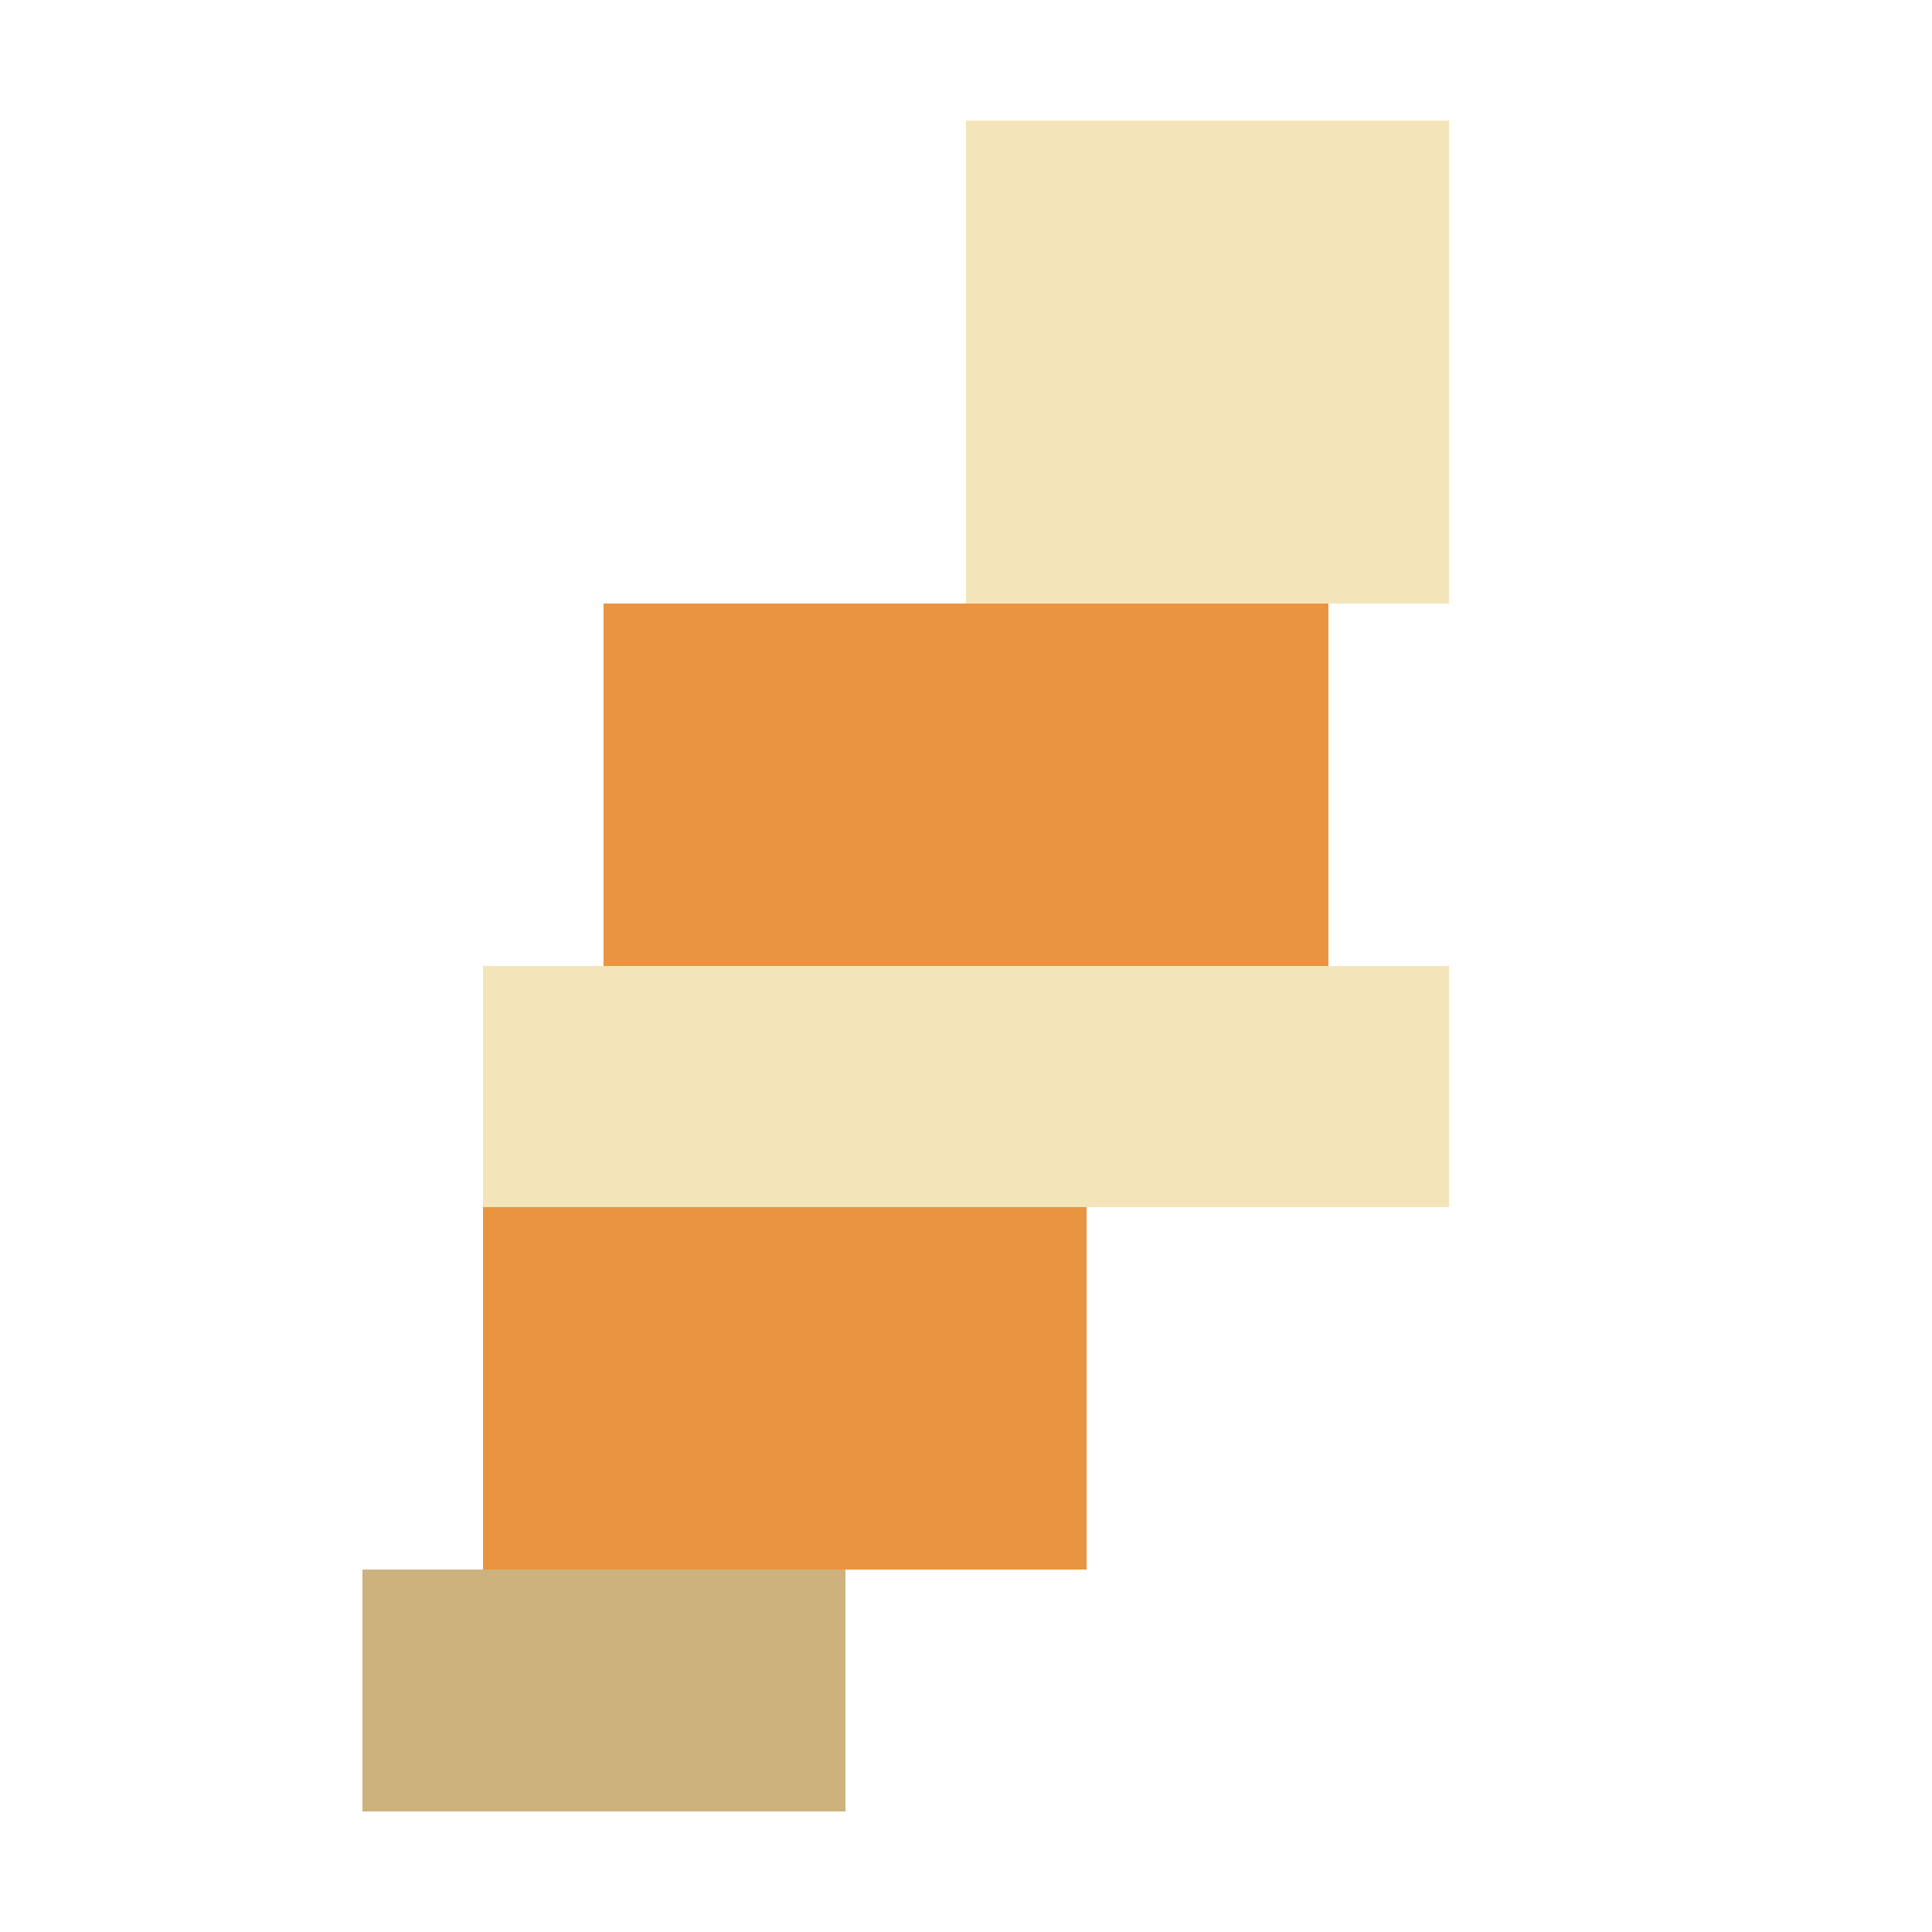
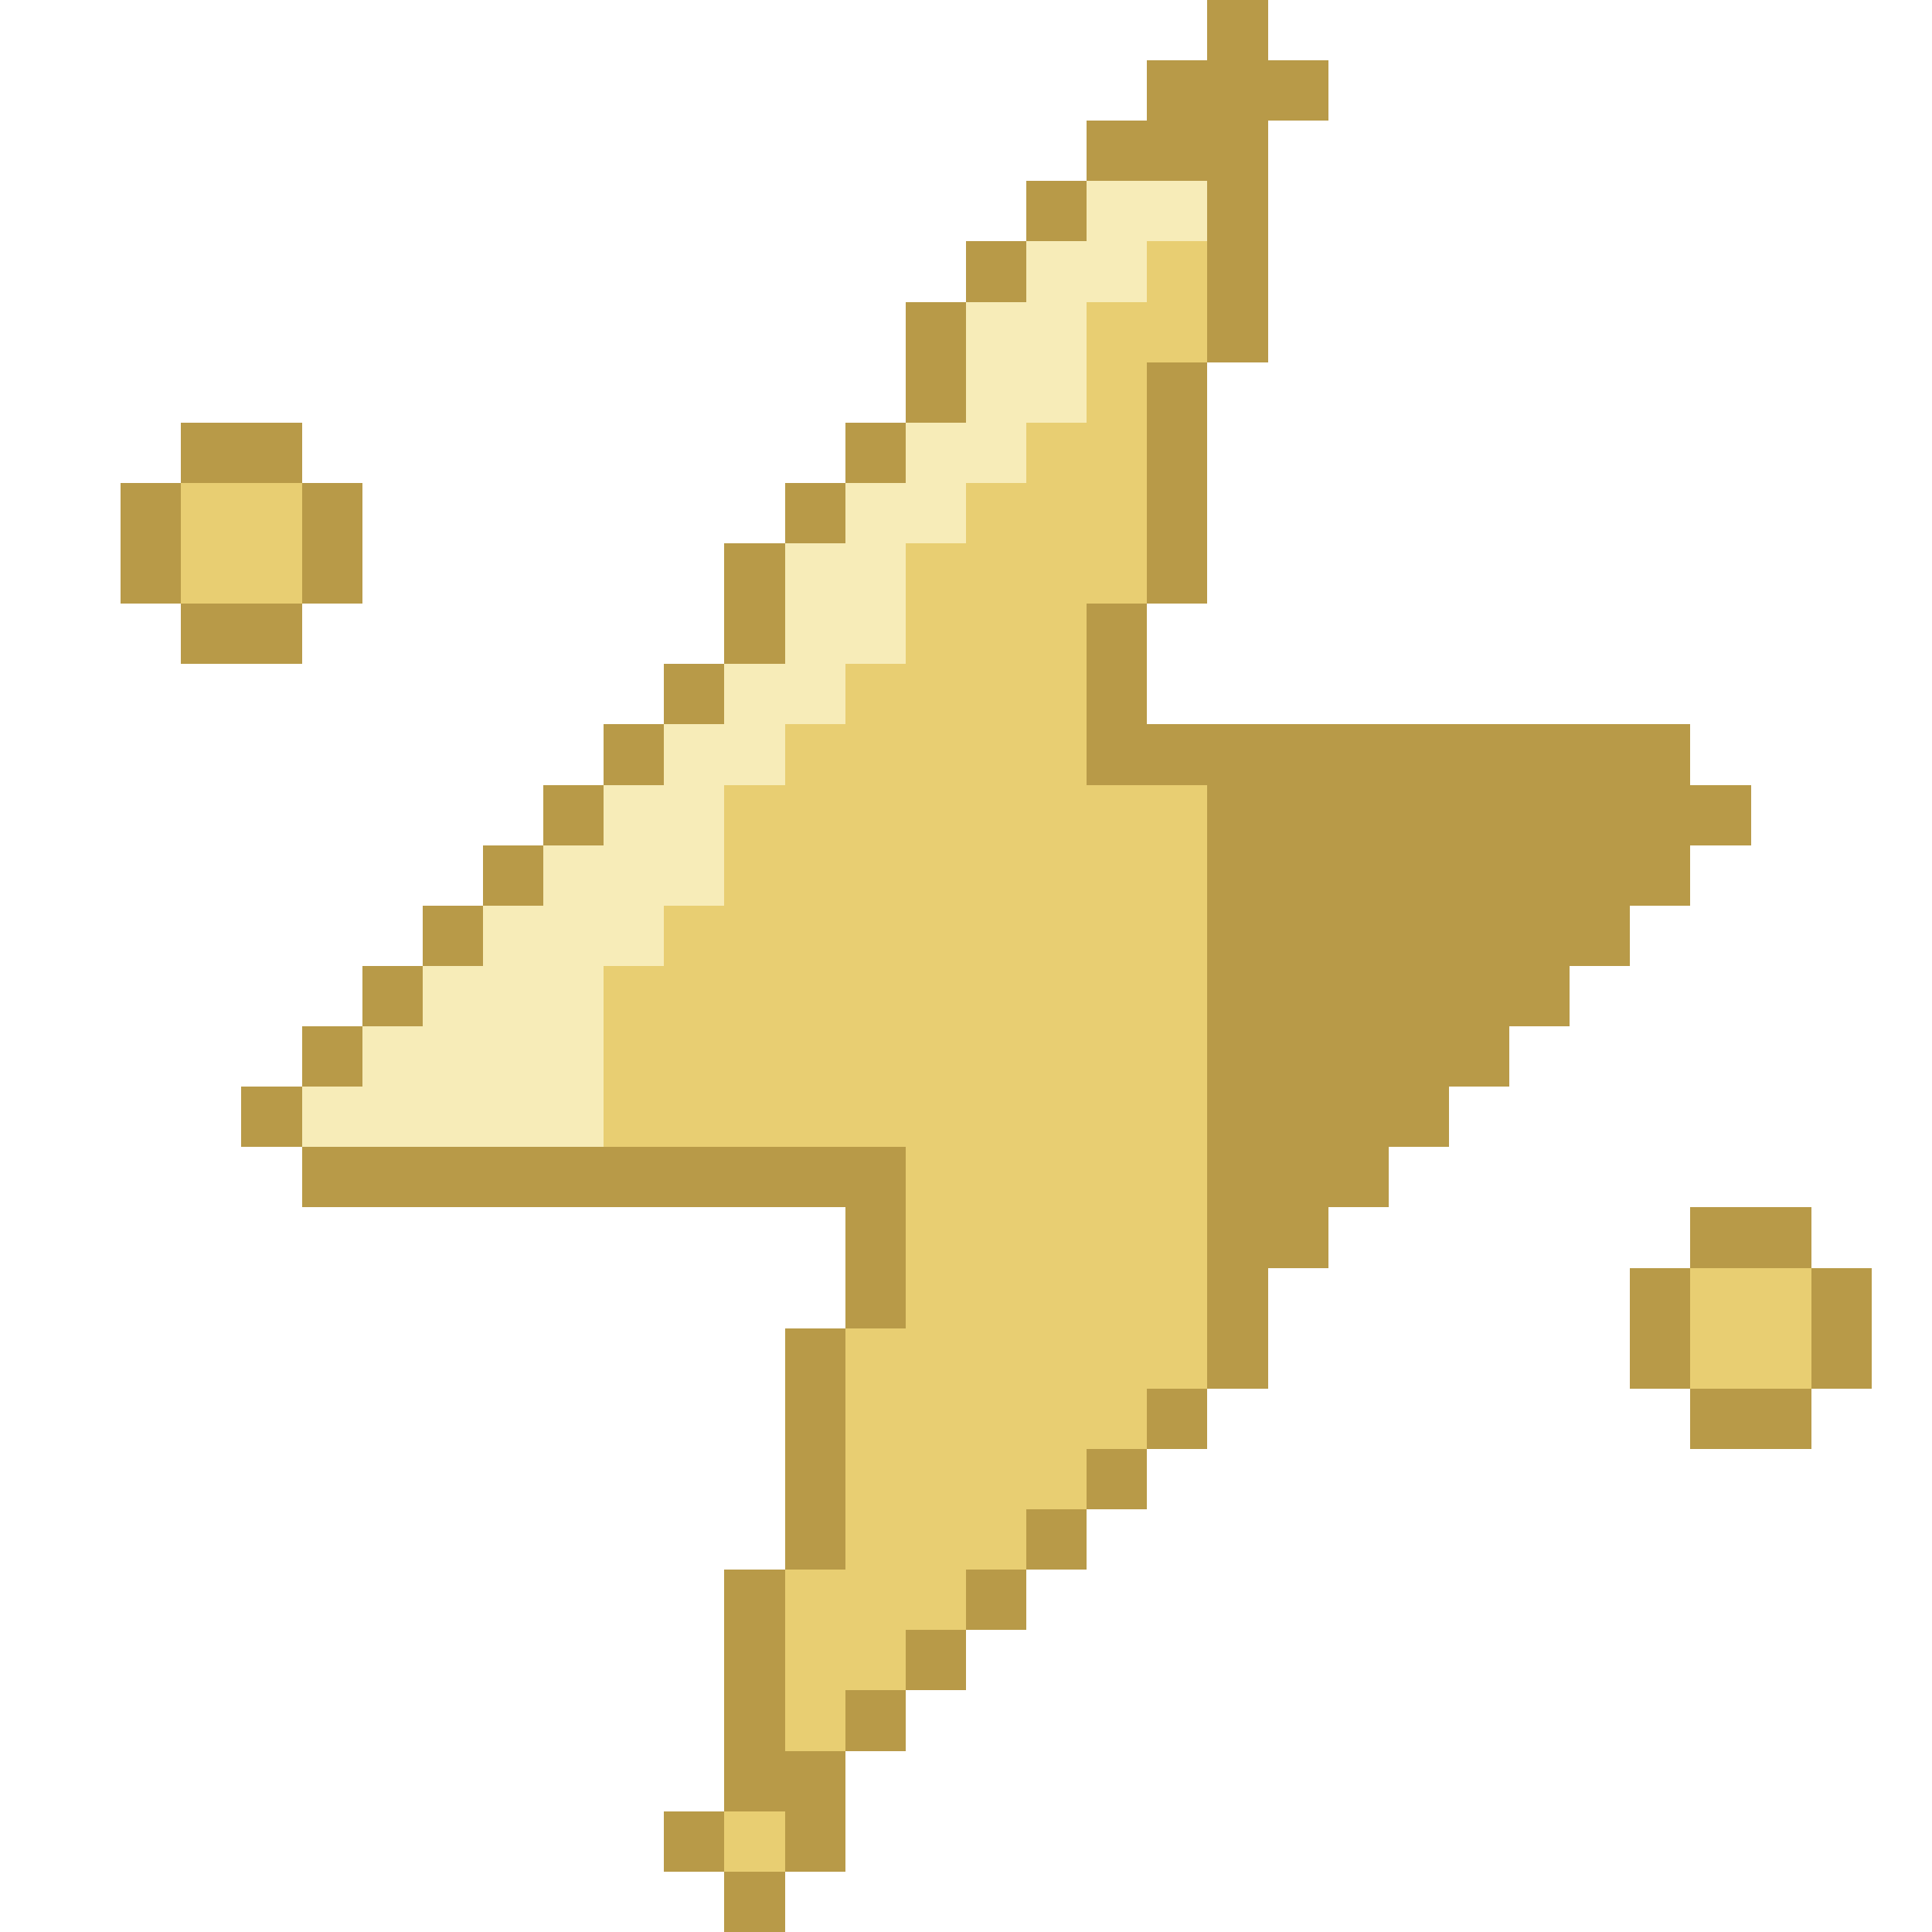
<svg xmlns="http://www.w3.org/2000/svg" viewBox="0 0 32 32" shape-rendering="crispEdges">
-   <rect x="16" y="2" width="8" height="8" fill="#f3e5b9" />
-   <rect x="10" y="10" width="12" height="6" fill="#e99441" />
-   <rect x="8" y="16" width="16" height="4" fill="#f3e5b9" />
-   <rect x="8" y="20" width="10" height="6" fill="#e99441" />
-   <rect x="6" y="26" width="8" height="4" fill="#cdb27e" />
+   <rect x="20" y="0" width="1" height="1" fill="#b89a48" />
+   <rect x="19" y="1" width="3" height="1" fill="#b89a48" />
+   <rect x="18" y="2" width="3" height="1" fill="#b89a48" />
+   <rect x="17" y="3" width="1" height="1" fill="#b89a48" />
+   <rect x="18" y="3" width="2" height="1" fill="#f7ecb8" />
+   <rect x="20" y="3" width="1" height="1" fill="#b89a48" />
+   <rect x="16" y="4" width="1" height="1" fill="#b89a48" />
+   <rect x="17" y="4" width="2" height="1" fill="#f7ecb8" />
+   <rect x="19" y="4" width="1" height="1" fill="#e8ce72" />
+   <rect x="20" y="4" width="1" height="1" fill="#b89a48" />
+   <rect x="15" y="5" width="1" height="1" fill="#b89a48" />
+   <rect x="16" y="5" width="2" height="1" fill="#f7ecb8" />
+   <rect x="18" y="5" width="2" height="1" fill="#e8ce72" />
+   <rect x="20" y="5" width="1" height="1" fill="#b89a48" />
+   <rect x="15" y="6" width="1" height="1" fill="#b89a48" />
+   <rect x="16" y="6" width="2" height="1" fill="#f7ecb8" />
+   <rect x="18" y="6" width="1" height="1" fill="#e8ce72" />
+   <rect x="19" y="6" width="1" height="1" fill="#b89a48" />
+   <rect x="3" y="7" width="2" height="1" fill="#b89a48" />
+   <rect x="14" y="7" width="1" height="1" fill="#b89a48" />
+   <rect x="15" y="7" width="2" height="1" fill="#f7ecb8" />
+   <rect x="17" y="7" width="2" height="1" fill="#e8ce72" />
+   <rect x="19" y="7" width="1" height="1" fill="#b89a48" />
+   <rect x="2" y="8" width="1" height="1" fill="#b89a48" />
+   <rect x="3" y="8" width="2" height="1" fill="#e8ce72" />
+   <rect x="5" y="8" width="1" height="1" fill="#b89a48" />
+   <rect x="13" y="8" width="1" height="1" fill="#b89a48" />
+   <rect x="14" y="8" width="2" height="1" fill="#f7ecb8" />
+   <rect x="16" y="8" width="3" height="1" fill="#e8ce72" />
+   <rect x="19" y="8" width="1" height="1" fill="#b89a48" />
+   <rect x="2" y="9" width="1" height="1" fill="#b89a48" />
+   <rect x="3" y="9" width="2" height="1" fill="#e8ce72" />
+   <rect x="5" y="9" width="1" height="1" fill="#b89a48" />
+   <rect x="12" y="9" width="1" height="1" fill="#b89a48" />
+   <rect x="13" y="9" width="2" height="1" fill="#f7ecb8" />
+   <rect x="15" y="9" width="4" height="1" fill="#e8ce72" />
+   <rect x="19" y="9" width="1" height="1" fill="#b89a48" />
+   <rect x="3" y="10" width="2" height="1" fill="#b89a48" />
+   <rect x="12" y="10" width="1" height="1" fill="#b89a48" />
+   <rect x="13" y="10" width="2" height="1" fill="#f7ecb8" />
+   <rect x="15" y="10" width="3" height="1" fill="#e8ce72" />
+   <rect x="18" y="10" width="1" height="1" fill="#b89a48" />
+   <rect x="11" y="11" width="1" height="1" fill="#b89a48" />
+   <rect x="12" y="11" width="2" height="1" fill="#f7ecb8" />
+   <rect x="14" y="11" width="4" height="1" fill="#e8ce72" />
+   <rect x="18" y="11" width="1" height="1" fill="#b89a48" />
+   <rect x="10" y="12" width="1" height="1" fill="#b89a48" />
+   <rect x="11" y="12" width="2" height="1" fill="#f7ecb8" />
+   <rect x="13" y="12" width="5" height="1" fill="#e8ce72" />
+   <rect x="18" y="12" width="10" height="1" fill="#b89a48" />
+   <rect x="9" y="13" width="1" height="1" fill="#b89a48" />
+   <rect x="10" y="13" width="2" height="1" fill="#f7ecb8" />
+   <rect x="12" y="13" width="8" height="1" fill="#e8ce72" />
+   <rect x="20" y="13" width="9" height="1" fill="#b89a48" />
+   <rect x="8" y="14" width="1" height="1" fill="#b89a48" />
+   <rect x="9" y="14" width="3" height="1" fill="#f7ecb8" />
+   <rect x="12" y="14" width="8" height="1" fill="#e8ce72" />
+   <rect x="20" y="14" width="8" height="1" fill="#b89a48" />
+   <rect x="7" y="15" width="1" height="1" fill="#b89a48" />
+   <rect x="8" y="15" width="3" height="1" fill="#f7ecb8" />
+   <rect x="11" y="15" width="9" height="1" fill="#e8ce72" />
+   <rect x="20" y="15" width="7" height="1" fill="#b89a48" />
+   <rect x="6" y="16" width="1" height="1" fill="#b89a48" />
+   <rect x="7" y="16" width="3" height="1" fill="#f7ecb8" />
+   <rect x="10" y="16" width="10" height="1" fill="#e8ce72" />
+   <rect x="20" y="16" width="6" height="1" fill="#b89a48" />
+   <rect x="5" y="17" width="1" height="1" fill="#b89a48" />
+   <rect x="6" y="17" width="4" height="1" fill="#f7ecb8" />
+   <rect x="10" y="17" width="10" height="1" fill="#e8ce72" />
+   <rect x="20" y="17" width="5" height="1" fill="#b89a48" />
+   <rect x="4" y="18" width="1" height="1" fill="#b89a48" />
+   <rect x="5" y="18" width="5" height="1" fill="#f7ecb8" />
+   <rect x="10" y="18" width="10" height="1" fill="#e8ce72" />
+   <rect x="20" y="18" width="4" height="1" fill="#b89a48" />
+   <rect x="5" y="19" width="10" height="1" fill="#b89a48" />
+   <rect x="15" y="19" width="5" height="1" fill="#e8ce72" />
+   <rect x="20" y="19" width="3" height="1" fill="#b89a48" />
+   <rect x="14" y="20" width="1" height="1" fill="#b89a48" />
+   <rect x="15" y="20" width="5" height="1" fill="#e8ce72" />
+   <rect x="20" y="20" width="2" height="1" fill="#b89a48" />
+   <rect x="28" y="20" width="2" height="1" fill="#b89a48" />
+   <rect x="14" y="21" width="1" height="1" fill="#b89a48" />
+   <rect x="15" y="21" width="5" height="1" fill="#e8ce72" />
+   <rect x="20" y="21" width="1" height="1" fill="#b89a48" />
+   <rect x="27" y="21" width="1" height="1" fill="#b89a48" />
+   <rect x="28" y="21" width="2" height="1" fill="#e8ce72" />
+   <rect x="30" y="21" width="1" height="1" fill="#b89a48" />
+   <rect x="13" y="22" width="1" height="1" fill="#b89a48" />
+   <rect x="14" y="22" width="6" height="1" fill="#e8ce72" />
+   <rect x="20" y="22" width="1" height="1" fill="#b89a48" />
+   <rect x="27" y="22" width="1" height="1" fill="#b89a48" />
+   <rect x="28" y="22" width="2" height="1" fill="#e8ce72" />
+   <rect x="30" y="22" width="1" height="1" fill="#b89a48" />
+   <rect x="13" y="23" width="1" height="1" fill="#b89a48" />
+   <rect x="14" y="23" width="5" height="1" fill="#e8ce72" />
+   <rect x="19" y="23" width="1" height="1" fill="#b89a48" />
+   <rect x="28" y="23" width="2" height="1" fill="#b89a48" />
+   <rect x="13" y="24" width="1" height="1" fill="#b89a48" />
+   <rect x="14" y="24" width="4" height="1" fill="#e8ce72" />
+   <rect x="18" y="24" width="1" height="1" fill="#b89a48" />
+   <rect x="13" y="25" width="1" height="1" fill="#b89a48" />
+   <rect x="14" y="25" width="3" height="1" fill="#e8ce72" />
+   <rect x="17" y="25" width="1" height="1" fill="#b89a48" />
+   <rect x="12" y="26" width="1" height="1" fill="#b89a48" />
+   <rect x="13" y="26" width="3" height="1" fill="#e8ce72" />
+   <rect x="16" y="26" width="1" height="1" fill="#b89a48" />
+   <rect x="12" y="27" width="1" height="1" fill="#b89a48" />
+   <rect x="13" y="27" width="2" height="1" fill="#e8ce72" />
+   <rect x="15" y="27" width="1" height="1" fill="#b89a48" />
+   <rect x="12" y="28" width="1" height="1" fill="#b89a48" />
+   <rect x="13" y="28" width="1" height="1" fill="#e8ce72" />
+   <rect x="14" y="28" width="1" height="1" fill="#b89a48" />
+   <rect x="12" y="29" width="2" height="1" fill="#b89a48" />
+   <rect x="11" y="30" width="1" height="1" fill="#b89a48" />
+   <rect x="12" y="30" width="1" height="1" fill="#e8ce72" />
+   <rect x="13" y="30" width="1" height="1" fill="#b89a48" />
+   <rect x="12" y="31" width="1" height="1" fill="#b89a48" />
</svg>
